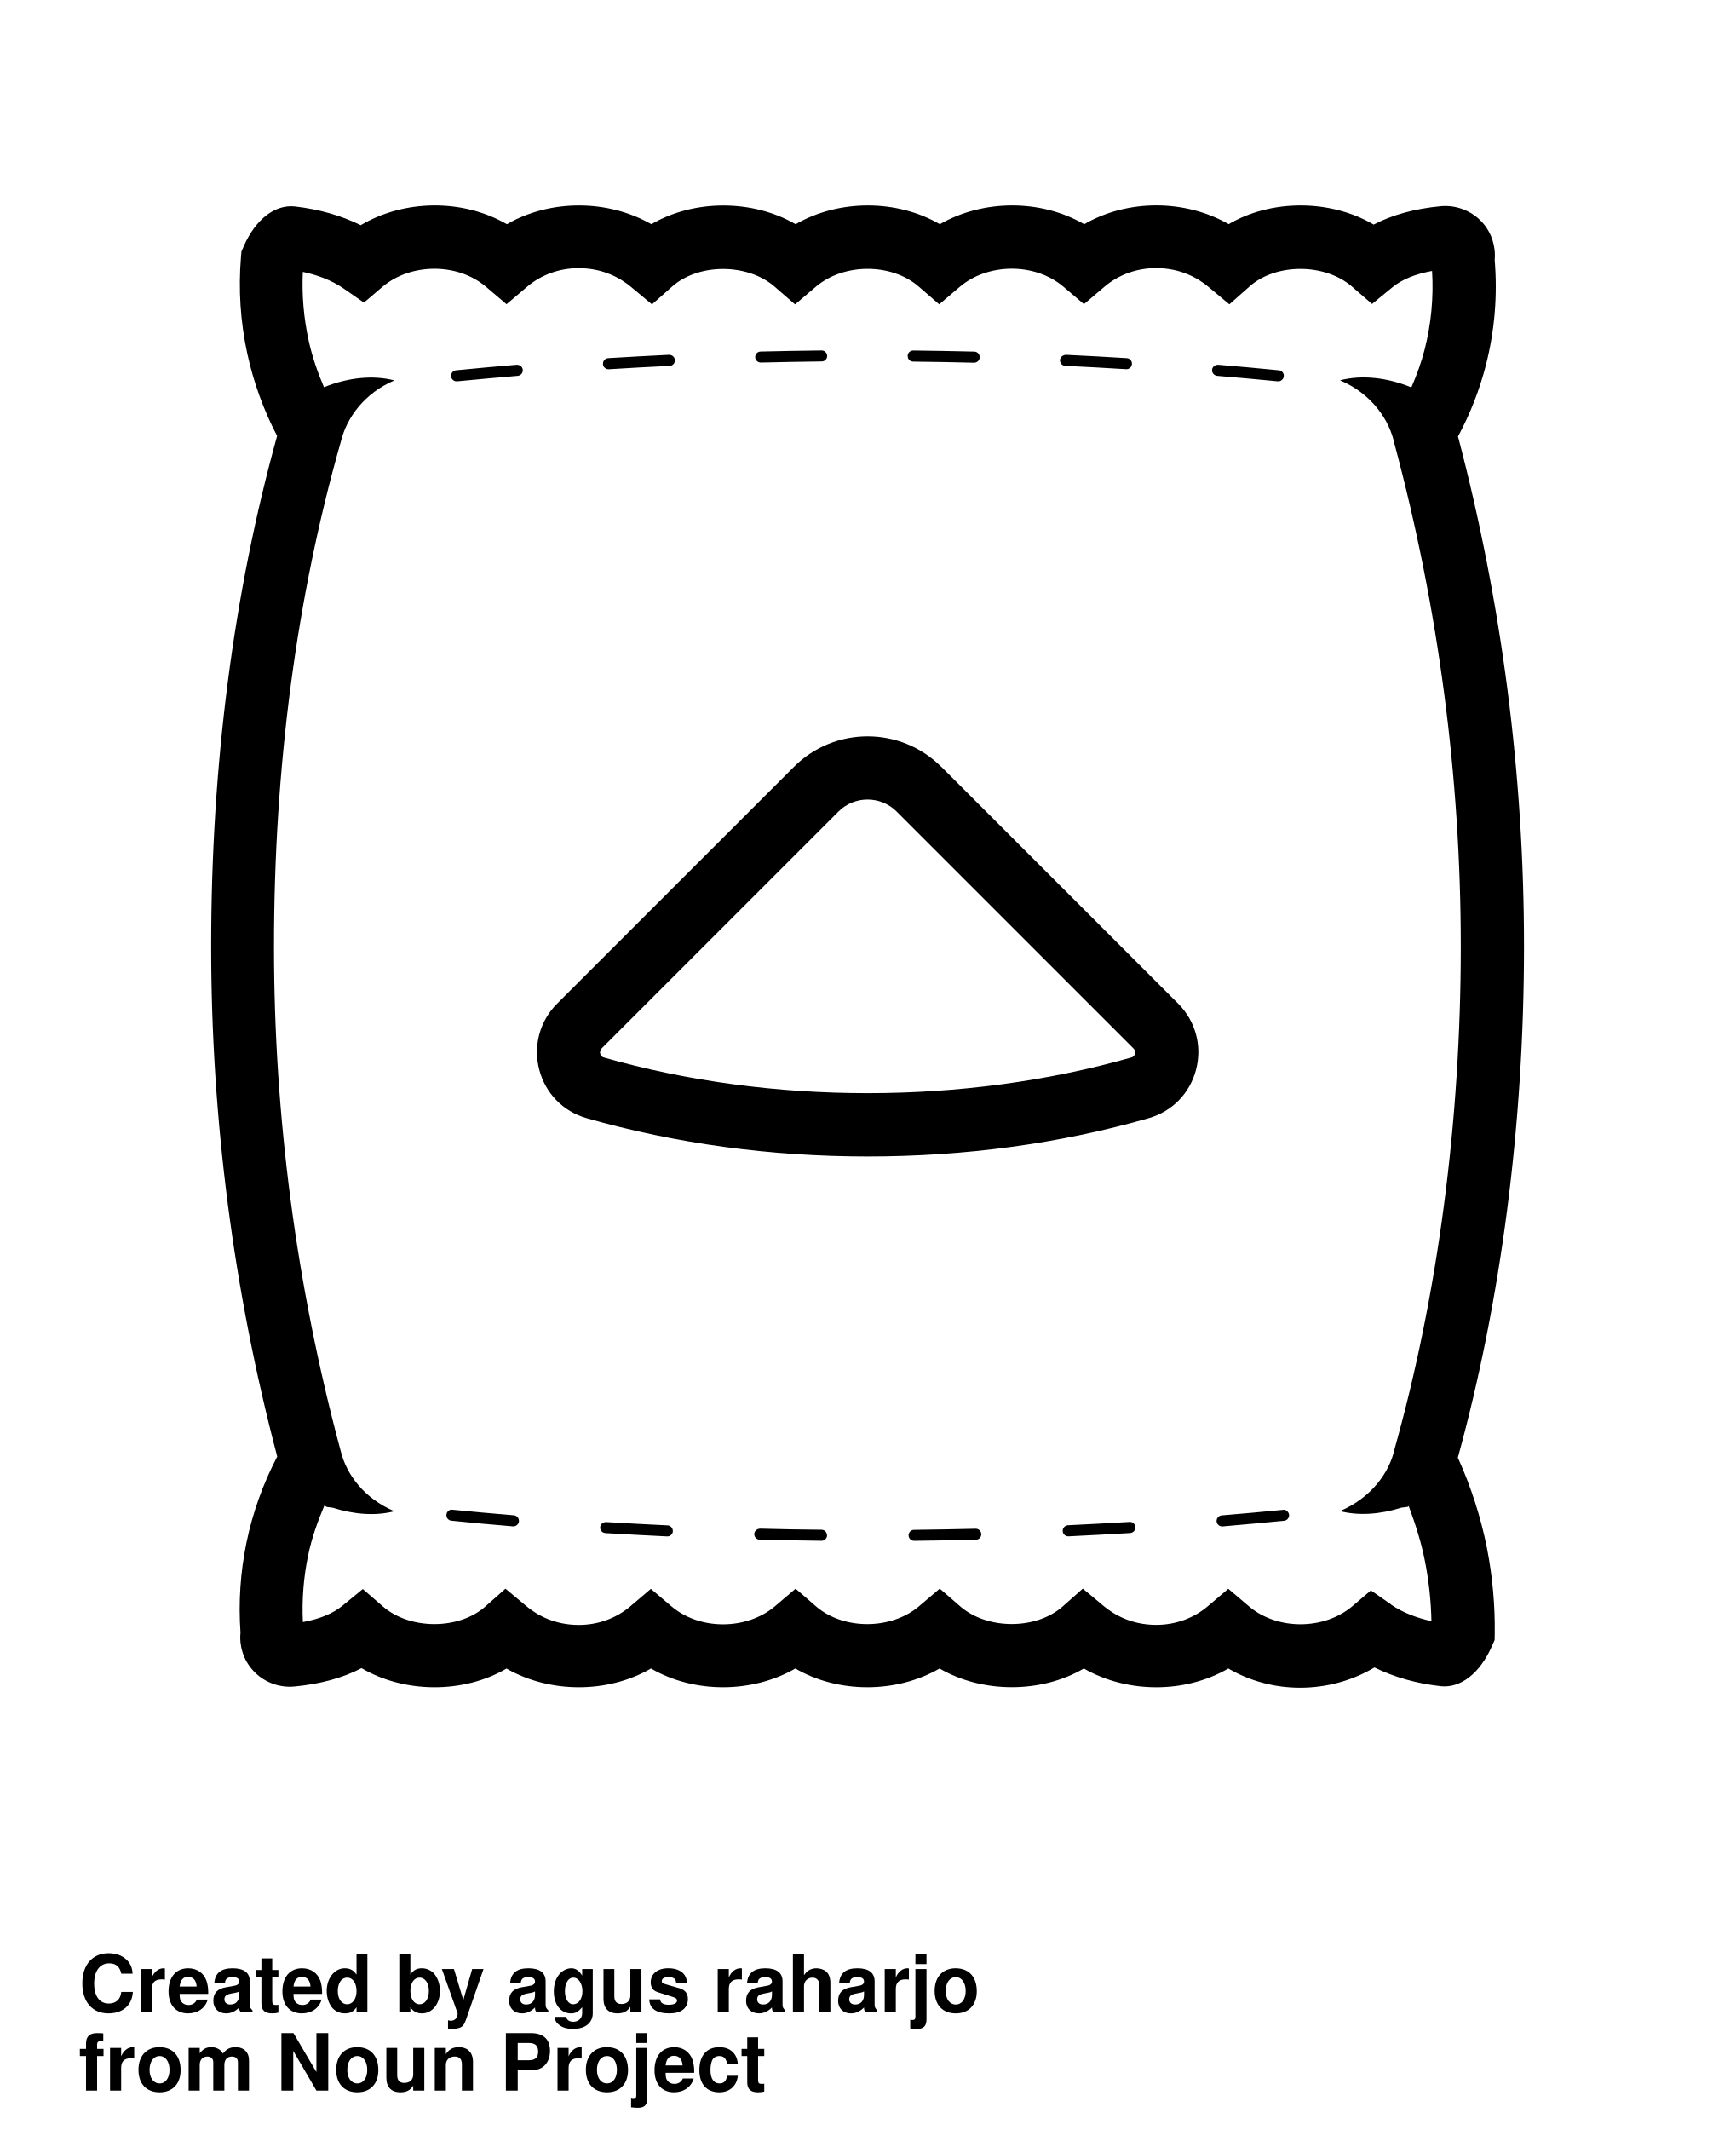
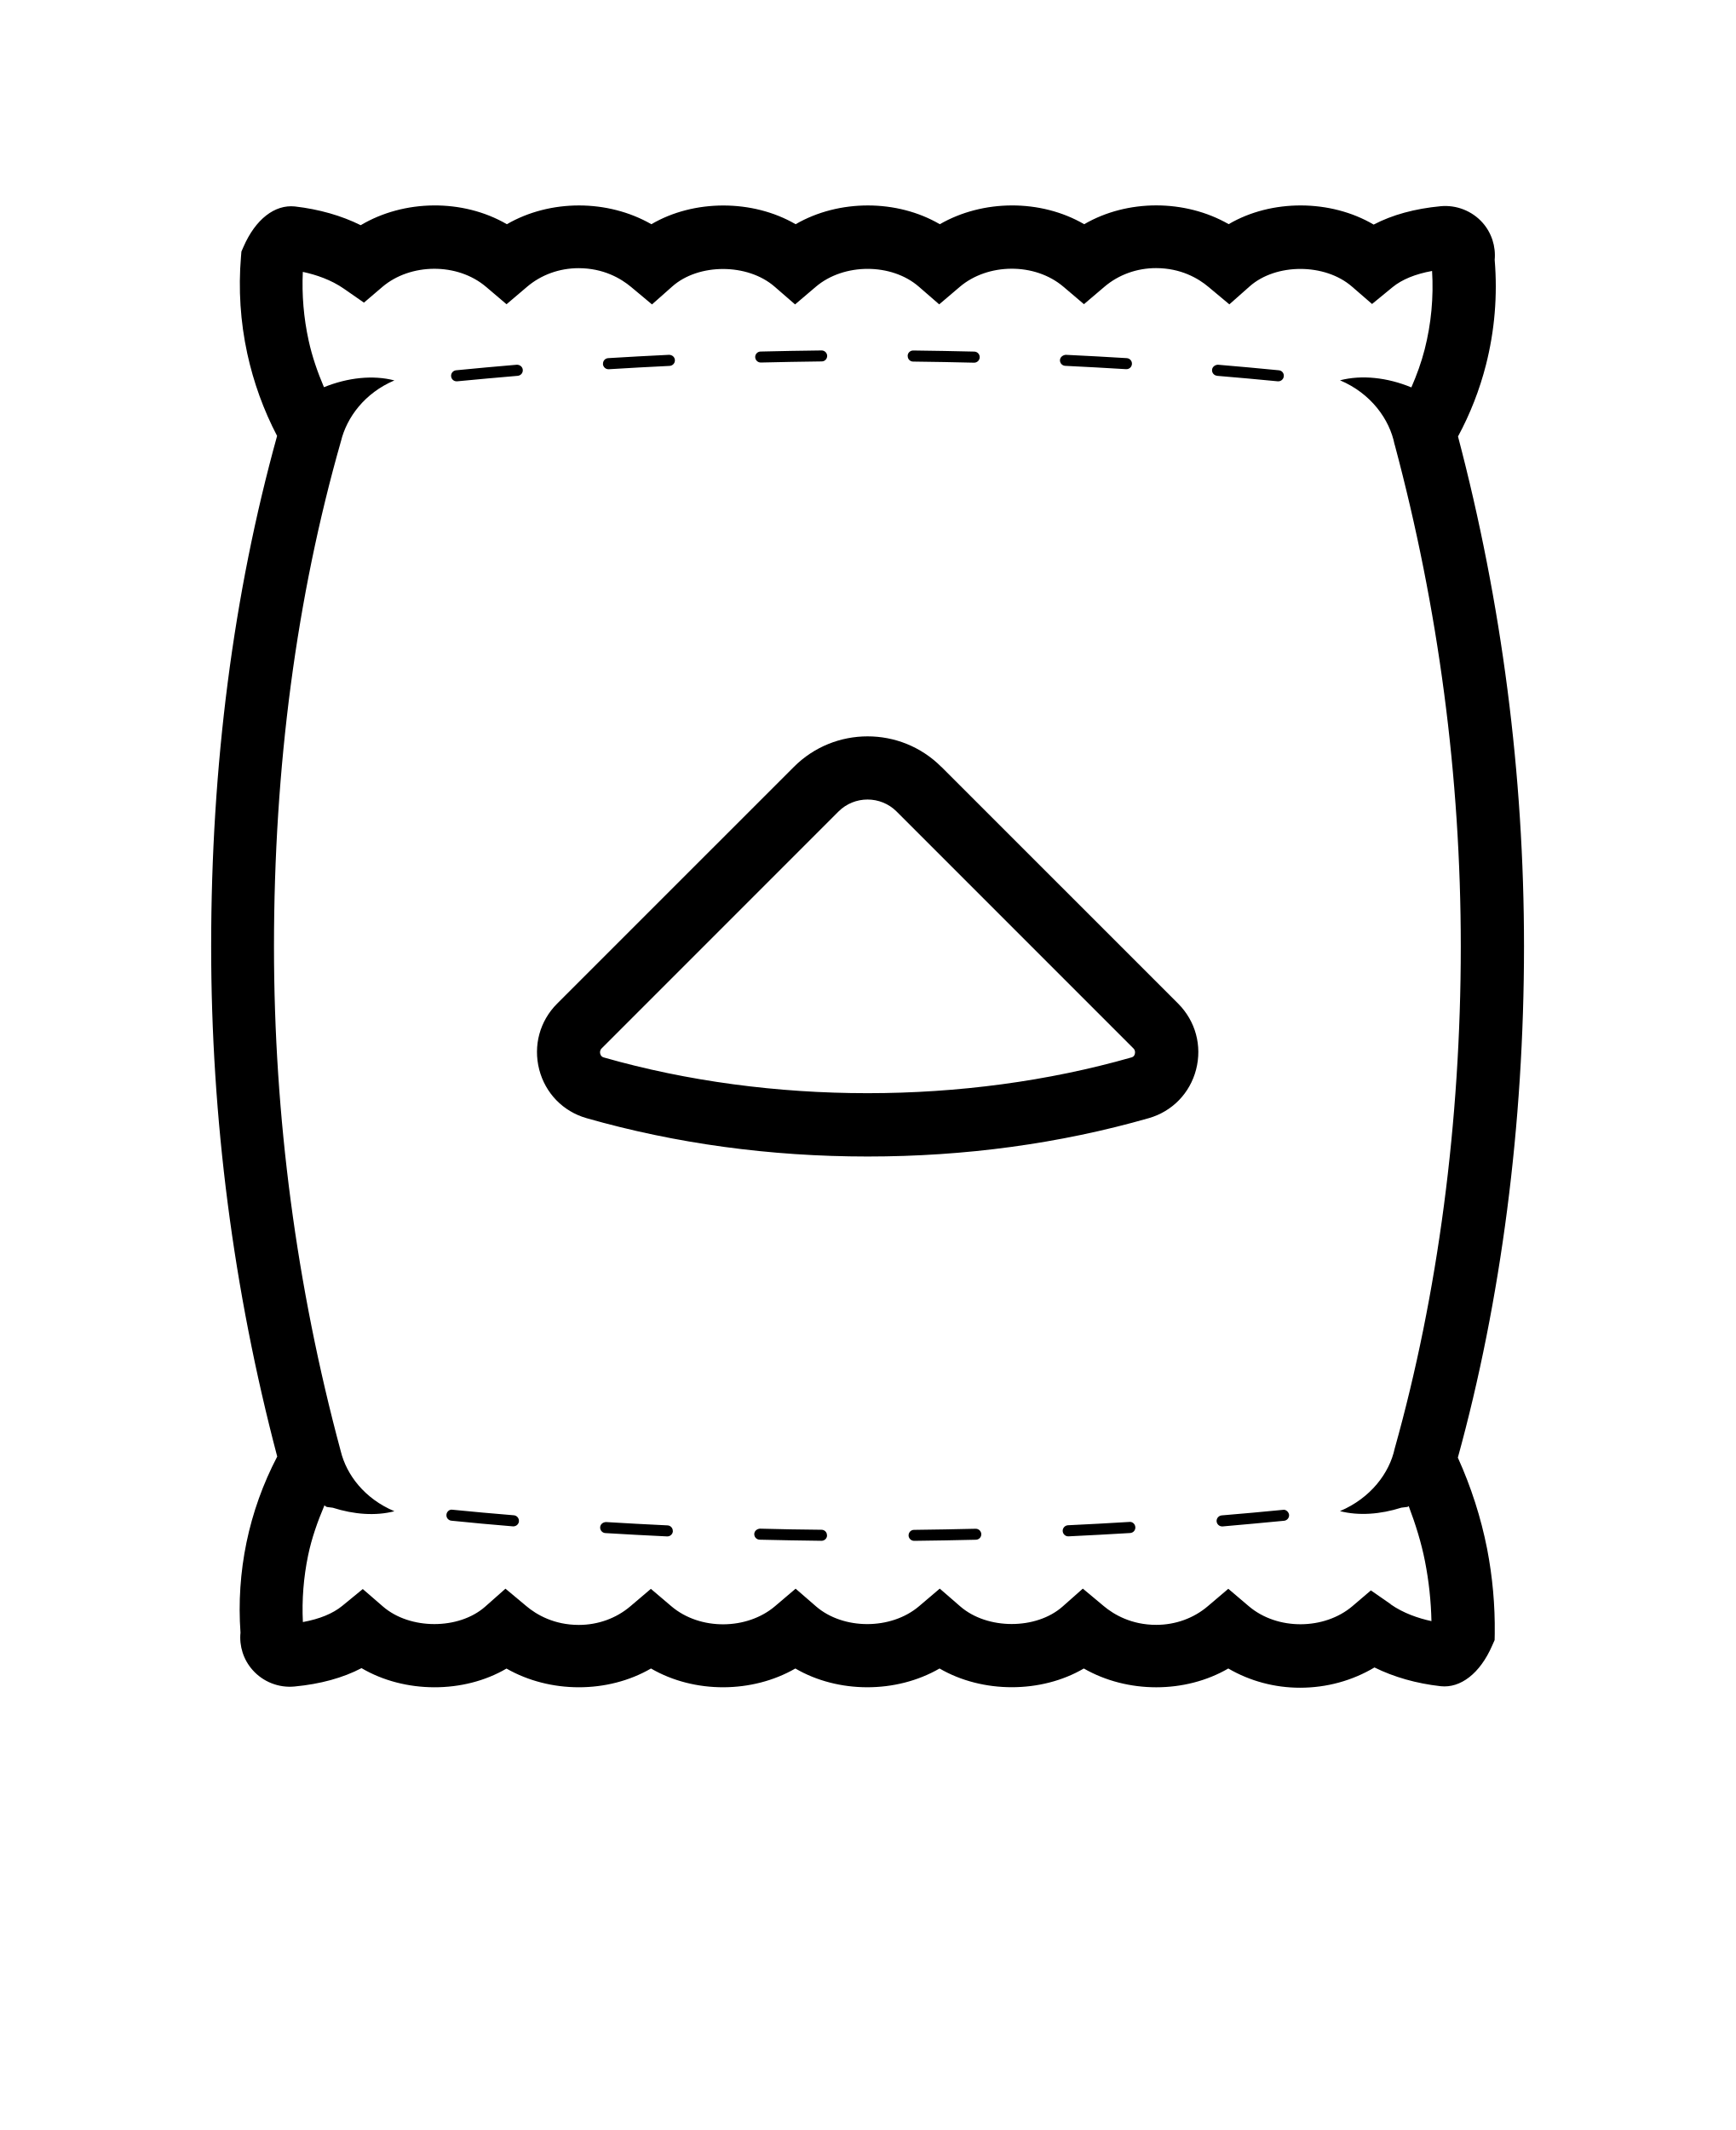
<svg xmlns="http://www.w3.org/2000/svg" version="1.1" viewBox="-5.0 -10.0 110.0 135.0">
  <path d="m87.414 82.402c2.75-9.973 4.199-21.164 4.199-32.418 0-10.898-1.406-21.77-4.184-32.32 0.773-1.434 1.367-2.953 1.77-4.531 0.555-2.176 0.742-4.414 0.555-6.664 0.078-0.852-0.195-1.707-0.766-2.352-0.664-0.75-1.664-1.141-2.66-1.047-1.645 0.156-3.066 0.547-4.246 1.164-2.734-1.609-6.484-1.617-9.191-0.027-2.762-1.582-6.418-1.59-9.16 0.004-2.762-1.605-6.43-1.57-9.152 0-2.703-1.578-6.387-1.594-9.141 0-2.727-1.586-6.457-1.578-9.145 0-2.766-1.586-6.422-1.586-9.16 0-2.797-1.625-6.523-1.57-9.266 0.062-1.227-0.609-2.644-1.012-4.172-1.188-1.273-0.133-2.496 0.805-3.258 2.555l-0.133 0.305-0.027 0.328c-0.172 2.055-0.039 4.117 0.398 6.133 0.398 1.824 1.031 3.578 1.891 5.223-2.773 10.004-4.18 20.883-4.18 32.352 0 10.906 1.406 21.781 4.188 32.336-0.898 1.719-1.555 3.547-1.949 5.449-0.387 1.879-0.516 3.797-0.379 5.711-0.086 0.855 0.188 1.719 0.766 2.367 0.664 0.754 1.664 1.145 2.66 1.047 1.645-0.156 3.066-0.547 4.246-1.164 2.734 1.609 6.484 1.617 9.191 0.027 2.758 1.578 6.418 1.586 9.16-0.004 2.758 1.602 6.43 1.57 9.152 0 2.703 1.578 6.383 1.594 9.141 0 2.727 1.586 6.453 1.578 9.145 0 2.766 1.586 6.422 1.59 9.16 0 1.367 0.797 2.938 1.219 4.547 1.219 1.688 0 3.316-0.449 4.719-1.285 1.234 0.609 2.656 1.016 4.195 1.188 1.258 0.137 2.492-0.805 3.258-2.555l0.164-0.367 0.008-0.402c0.023-1.801-0.141-3.609-0.484-5.383-0.391-1.984-1.016-3.926-1.852-5.773zm-4.242 9.277-1.266-0.879-1.172 1c-1.766 1.5-4.742 1.555-6.57 0l-1.297-1.102-1.297 1.102c-0.898 0.766-2.055 1.184-3.273 1.184-1.57 0-2.68-0.648-3.332-1.195l-1.32-1.102-1.289 1.141c-1.668 1.469-4.766 1.477-6.484-0.016l-1.297-1.125-1.309 1.113c-1.789 1.523-4.812 1.5-6.531 0.016l-1.297-1.125-1.309 1.113c-1.766 1.5-4.742 1.555-6.57 0l-1.297-1.102-1.297 1.102c-0.898 0.766-2.055 1.184-3.273 1.184-1.57 0-2.68-0.648-3.328-1.195l-1.32-1.102-1.289 1.141c-1.668 1.469-4.766 1.477-6.484-0.016l-1.273-1.102-1.305 1.07c-0.594 0.484-1.43 0.828-2.492 1.023-0.07-1.414 0.043-2.828 0.328-4.211 0.227-1.102 0.602-2.156 1.039-3.188 0.051 0.051 0.109 0.098 0.188 0.109 0.113 0.016 0.227 0.027 0.34 0.043 1.344 0.43 2.719 0.531 3.906 0.223-1.891-0.797-3.035-2.305-3.402-3.812-2.809-10.43-4.231-21.188-4.231-31.973 0-11.395 1.43-22.172 4.246-32.035 0.367-1.508 1.504-3.055 3.387-3.852-1.352-0.352-2.945-0.184-4.465 0.43-0.406-0.957-0.75-1.941-0.973-2.965-0.312-1.43-0.434-2.883-0.367-4.344 0.84 0.18 1.793 0.5 2.609 1.07l1.266 0.879 1.172-1c1.766-1.5 4.742-1.555 6.57 0l1.297 1.102 1.297-1.102c0.898-0.766 2.055-1.184 3.273-1.184 1.57 0 2.68 0.648 3.332 1.195l1.32 1.102 1.289-1.141c1.664-1.473 4.766-1.477 6.484 0.016l1.297 1.125 1.309-1.113c1.789-1.527 4.812-1.508 6.531-0.016l1.297 1.125 1.309-1.113c1.766-1.5 4.742-1.555 6.57 0l1.297 1.102 1.297-1.102c0.898-0.766 2.055-1.184 3.273-1.184 1.57 0 2.68 0.648 3.328 1.195l1.32 1.102 1.289-1.141c1.664-1.473 4.766-1.477 6.484 0.016l1.273 1.102 1.305-1.07c0.594-0.484 1.43-0.828 2.5-1.023 0.102 1.676-0.055 3.344-0.469 4.969-0.211 0.828-0.504 1.629-0.844 2.41-1.535-0.633-3.152-0.805-4.523-0.449 1.973 0.832 3.148 2.488 3.457 4.062l0.004-0.004c2.781 10.383 4.195 21.09 4.195 31.828 0 11.078-1.453 22.074-4.191 31.824-0.332 1.551-1.527 3.141-3.469 3.961 1.184 0.305 2.551 0.207 3.894-0.219 0.125-0.016 0.254-0.031 0.379-0.047 0.035-0.004 0.055-0.035 0.086-0.051 0.43 1.141 0.797 2.301 1.031 3.496 0.246 1.25 0.383 2.523 0.41 3.793-0.836-0.18-1.773-0.5-2.582-1.062zm-40.297-79.039c-0.008-0.195 0.148-0.355 0.34-0.359 1.273-0.031 2.562-0.055 3.867-0.07h0.004c0.191 0 0.348 0.156 0.352 0.344 0 0.195-0.152 0.352-0.344 0.352-1.301 0.016-2.586 0.039-3.859 0.07h-0.008c-0.188 0-0.344-0.148-0.352-0.34zm-9.648 0.43c-0.012-0.195 0.133-0.359 0.328-0.371 1.273-0.078 2.559-0.148 3.863-0.211 0.203 0.008 0.355 0.141 0.367 0.336 0.008 0.195-0.141 0.355-0.336 0.367-1.301 0.062-2.586 0.133-3.852 0.211h-0.023c-0.184 0-0.336-0.141-0.352-0.328zm-5.086 0.371c0.016 0.195-0.125 0.359-0.32 0.379-1.301 0.109-2.582 0.227-3.844 0.348h-0.031c-0.18 0-0.328-0.133-0.348-0.316-0.02-0.191 0.121-0.363 0.312-0.383 1.266-0.125 2.547-0.242 3.852-0.352 0.188-0.004 0.363 0.125 0.379 0.32zm34.055-0.617c0.008-0.195 0.188-0.32 0.367-0.336 1.305 0.062 2.594 0.133 3.867 0.211 0.195 0.012 0.34 0.18 0.328 0.371-0.012 0.188-0.164 0.328-0.352 0.328h-0.023c-1.266-0.078-2.555-0.148-3.852-0.211-0.195-0.008-0.344-0.172-0.336-0.367zm-9.656-0.266c0-0.191 0.156-0.344 0.352-0.344h0.004c1.305 0.016 2.594 0.039 3.867 0.07 0.195 0.004 0.348 0.164 0.344 0.359-0.004 0.191-0.16 0.344-0.352 0.344h-0.008c-1.273-0.031-2.562-0.055-3.859-0.07-0.195 0-0.348-0.16-0.344-0.352zm19.617 1.258c-0.195-0.016-0.336-0.188-0.32-0.379 0.016-0.195 0.203-0.32 0.379-0.32 1.305 0.109 2.59 0.227 3.856 0.352 0.195 0.016 0.336 0.188 0.312 0.383-0.016 0.18-0.172 0.316-0.348 0.316h-0.031c-1.266-0.125-2.547-0.238-3.848-0.348zm-24.727 73.496c0 0.191-0.156 0.344-0.352 0.344h-0.004c-1.32-0.016-2.625-0.039-3.918-0.07-0.195-0.008-0.344-0.164-0.34-0.359 0.004-0.195 0.176-0.328 0.359-0.34 1.289 0.035 2.594 0.059 3.906 0.07 0.195 0 0.348 0.16 0.344 0.352zm-19.531-0.891c-0.016 0.18-0.172 0.32-0.352 0.32h-0.031c-1.32-0.109-2.621-0.227-3.902-0.359-0.191-0.02-0.332-0.188-0.312-0.383 0.016-0.191 0.195-0.348 0.383-0.312 1.277 0.129 2.574 0.242 3.891 0.352 0.191 0.016 0.336 0.188 0.32 0.379zm48.82-0.418c0.02 0.191-0.121 0.363-0.312 0.383-1.281 0.125-2.578 0.242-3.898 0.359h-0.031c-0.18 0-0.336-0.137-0.352-0.32-0.016-0.191 0.129-0.359 0.32-0.379 1.316-0.109 2.613-0.227 3.891-0.352 0.16-0.039 0.359 0.121 0.383 0.312zm-39.062 1.039c-0.008 0.188-0.164 0.336-0.352 0.336h-0.016c-1.32-0.062-2.625-0.133-3.914-0.211-0.195-0.012-0.34-0.18-0.328-0.371 0.012-0.195 0.18-0.32 0.371-0.328 1.281 0.078 2.586 0.148 3.898 0.211 0.195 0.008 0.344 0.172 0.336 0.367zm19.551 0.188c0.008 0.195-0.148 0.355-0.34 0.359-1.289 0.031-2.594 0.055-3.914 0.07h-0.004c-0.191 0-0.348-0.156-0.352-0.344 0-0.195 0.152-0.352 0.344-0.352 1.316-0.016 2.617-0.039 3.906-0.07h0.008c0.188 0 0.344 0.148 0.352 0.34zm9.766-0.438c0.012 0.195-0.133 0.359-0.328 0.371-1.289 0.078-2.59 0.148-3.91 0.211h-0.016c-0.188 0-0.34-0.148-0.352-0.336-0.008-0.191 0.141-0.355 0.336-0.367 1.316-0.062 2.617-0.133 3.898-0.211 0.191-0.02 0.359 0.133 0.371 0.328zm-12.301-48.188c-2.574-2.578-6.769-2.578-9.344 0l-15.012 15.008c-1.102 1.105-1.523 2.664-1.133 4.18 0.391 1.5 1.508 2.652 3 3.078 5.637 1.609 11.633 2.43 17.82 2.43s12.18-0.816 17.82-2.43c1.488-0.426 2.609-1.578 3-3.078 0.391-1.512-0.031-3.07-1.133-4.18l-15.012-15.008zm12.273 18.184c-0.047 0.188-0.18 0.223-0.227 0.234-10.562 3.019-22.879 3.019-33.441 0-0.043-0.012-0.176-0.047-0.227-0.234-0.023-0.094-0.027-0.227 0.094-0.344l15.008-15.008c0.508-0.508 1.176-0.762 1.844-0.762 0.668 0 1.336 0.254 1.844 0.762l15.008 15.008c0.121 0.117 0.117 0.254 0.094 0.344z" />
-   <text x="0.0" y="117.5" font-size="5.0" font-weight="bold" font-family="Arbeit Regular, Helvetica, Arial-Unicode, Arial, Sans-serif" fill="#000000">Created by agus raharjo</text>
-   <text x="0.0" y="122.5" font-size="5.0" font-weight="bold" font-family="Arbeit Regular, Helvetica, Arial-Unicode, Arial, Sans-serif" fill="#000000">from Noun Project</text>
</svg>
